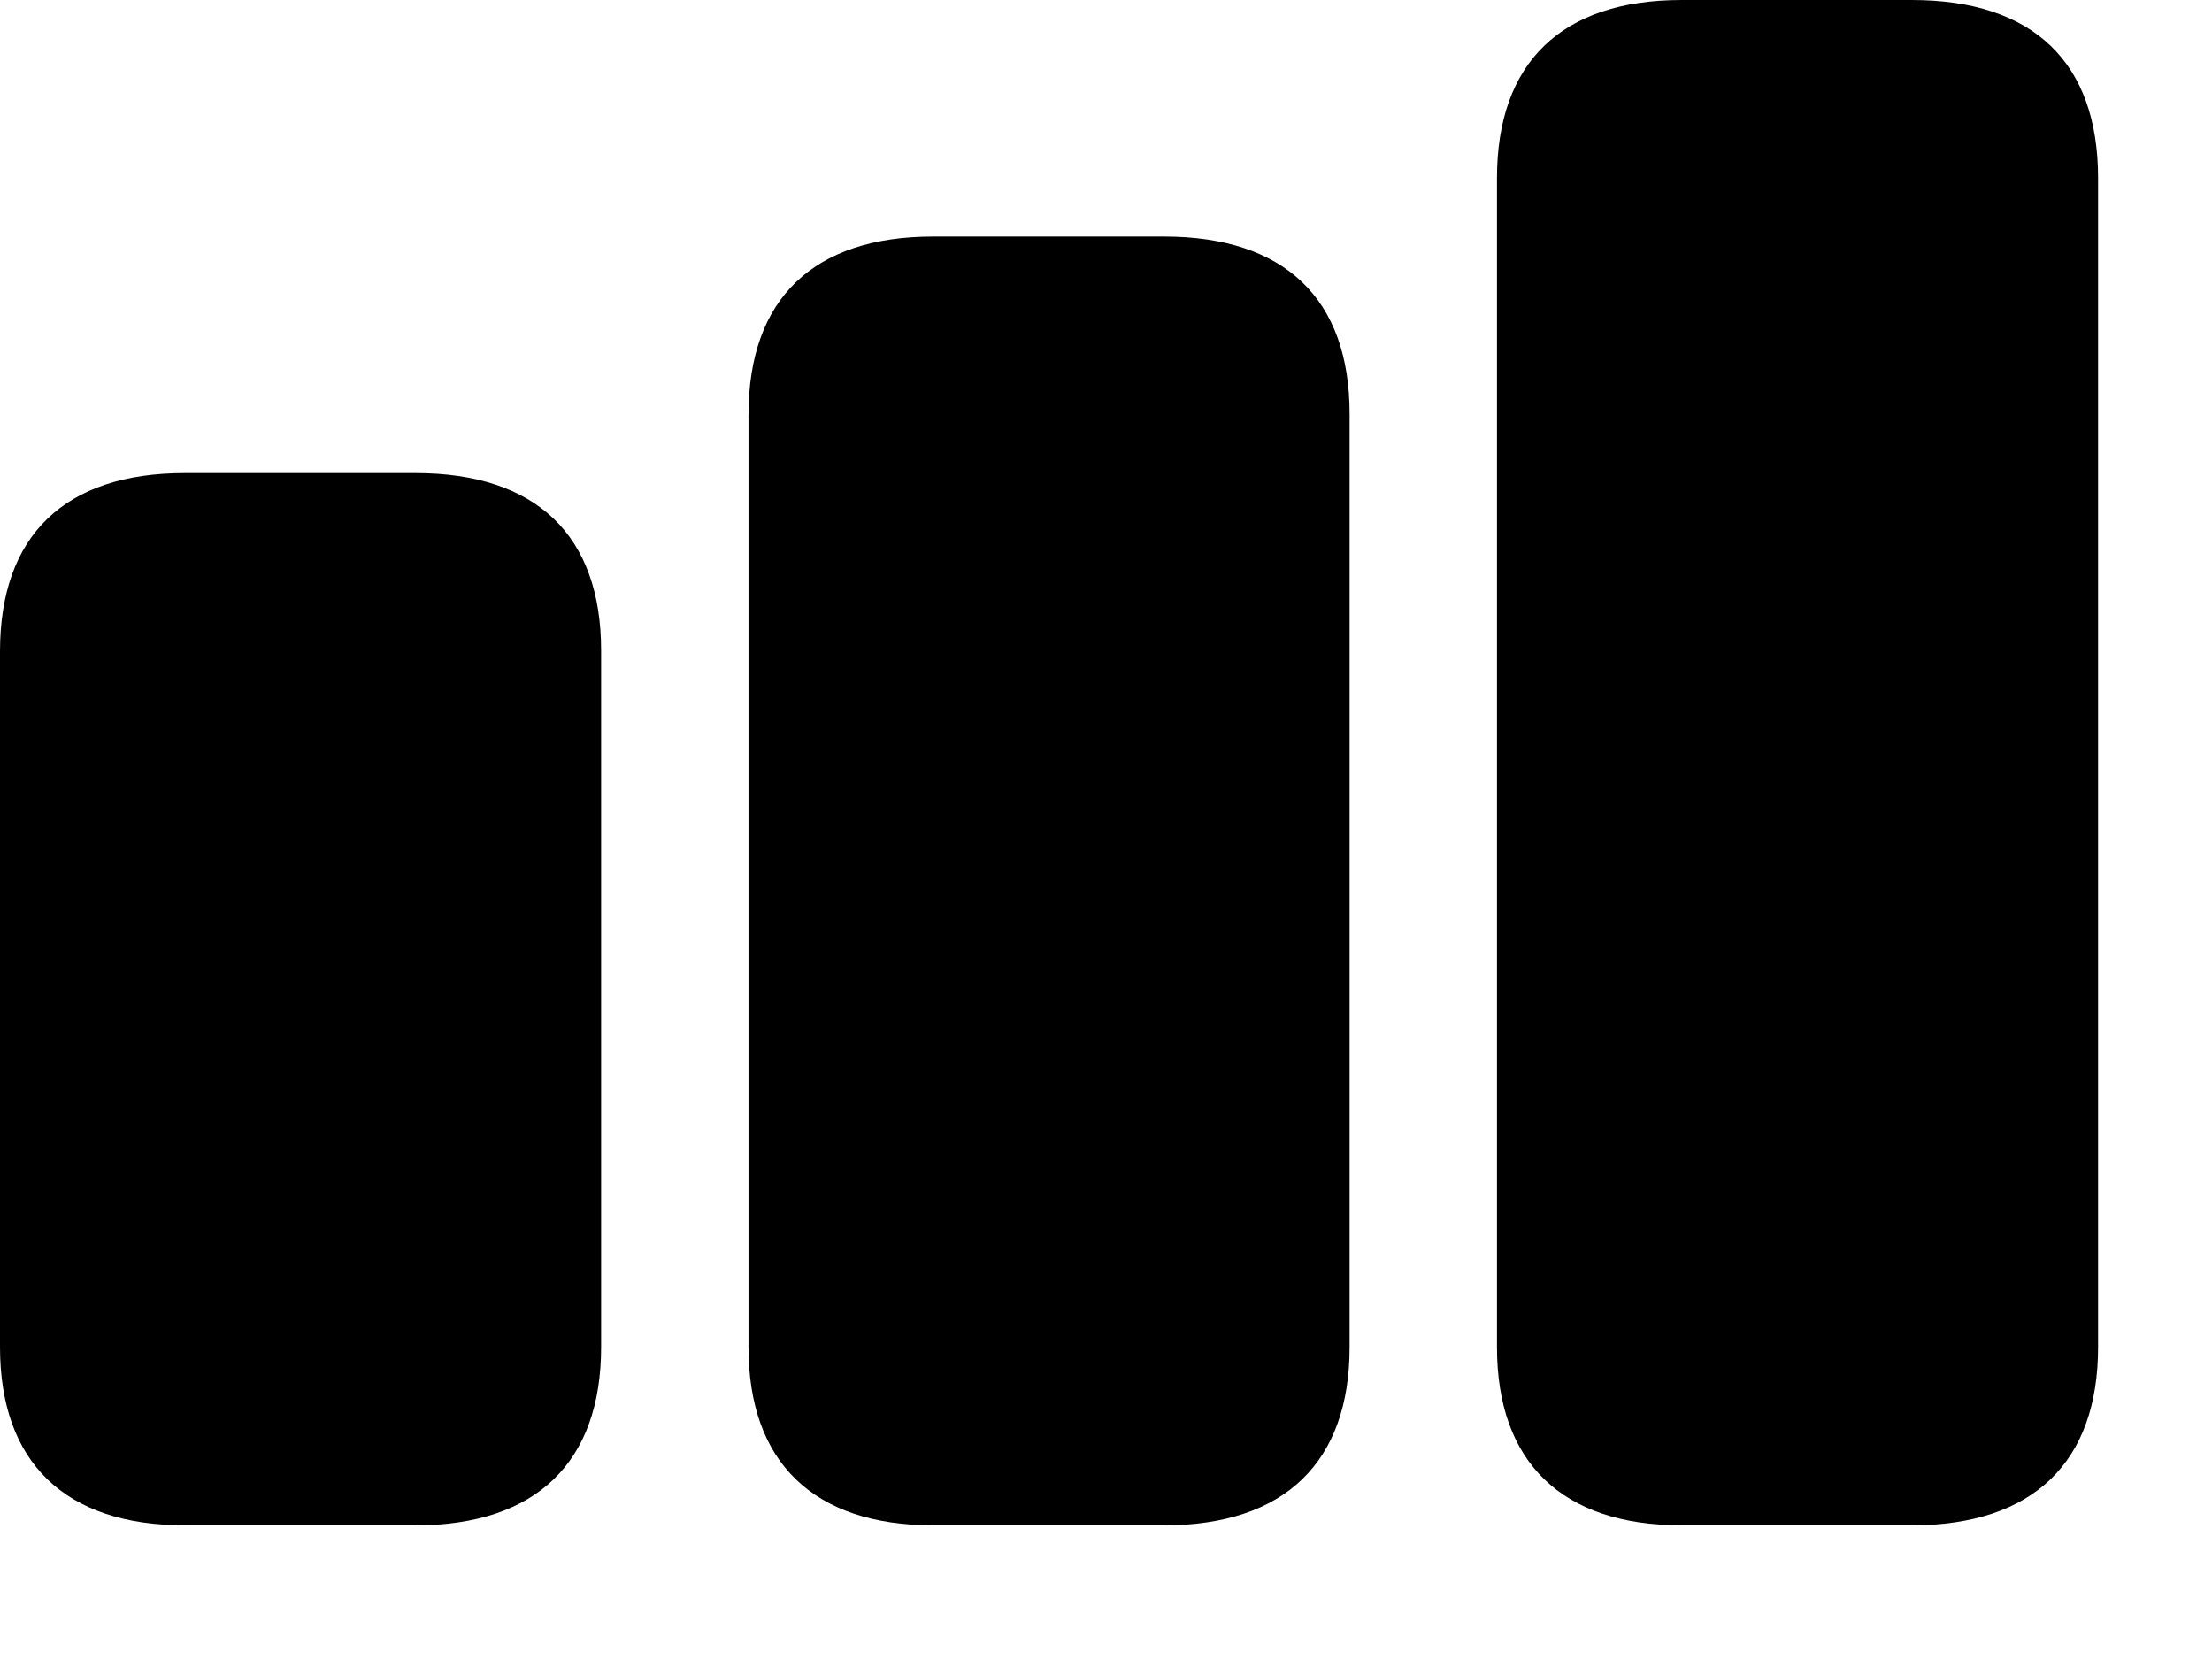
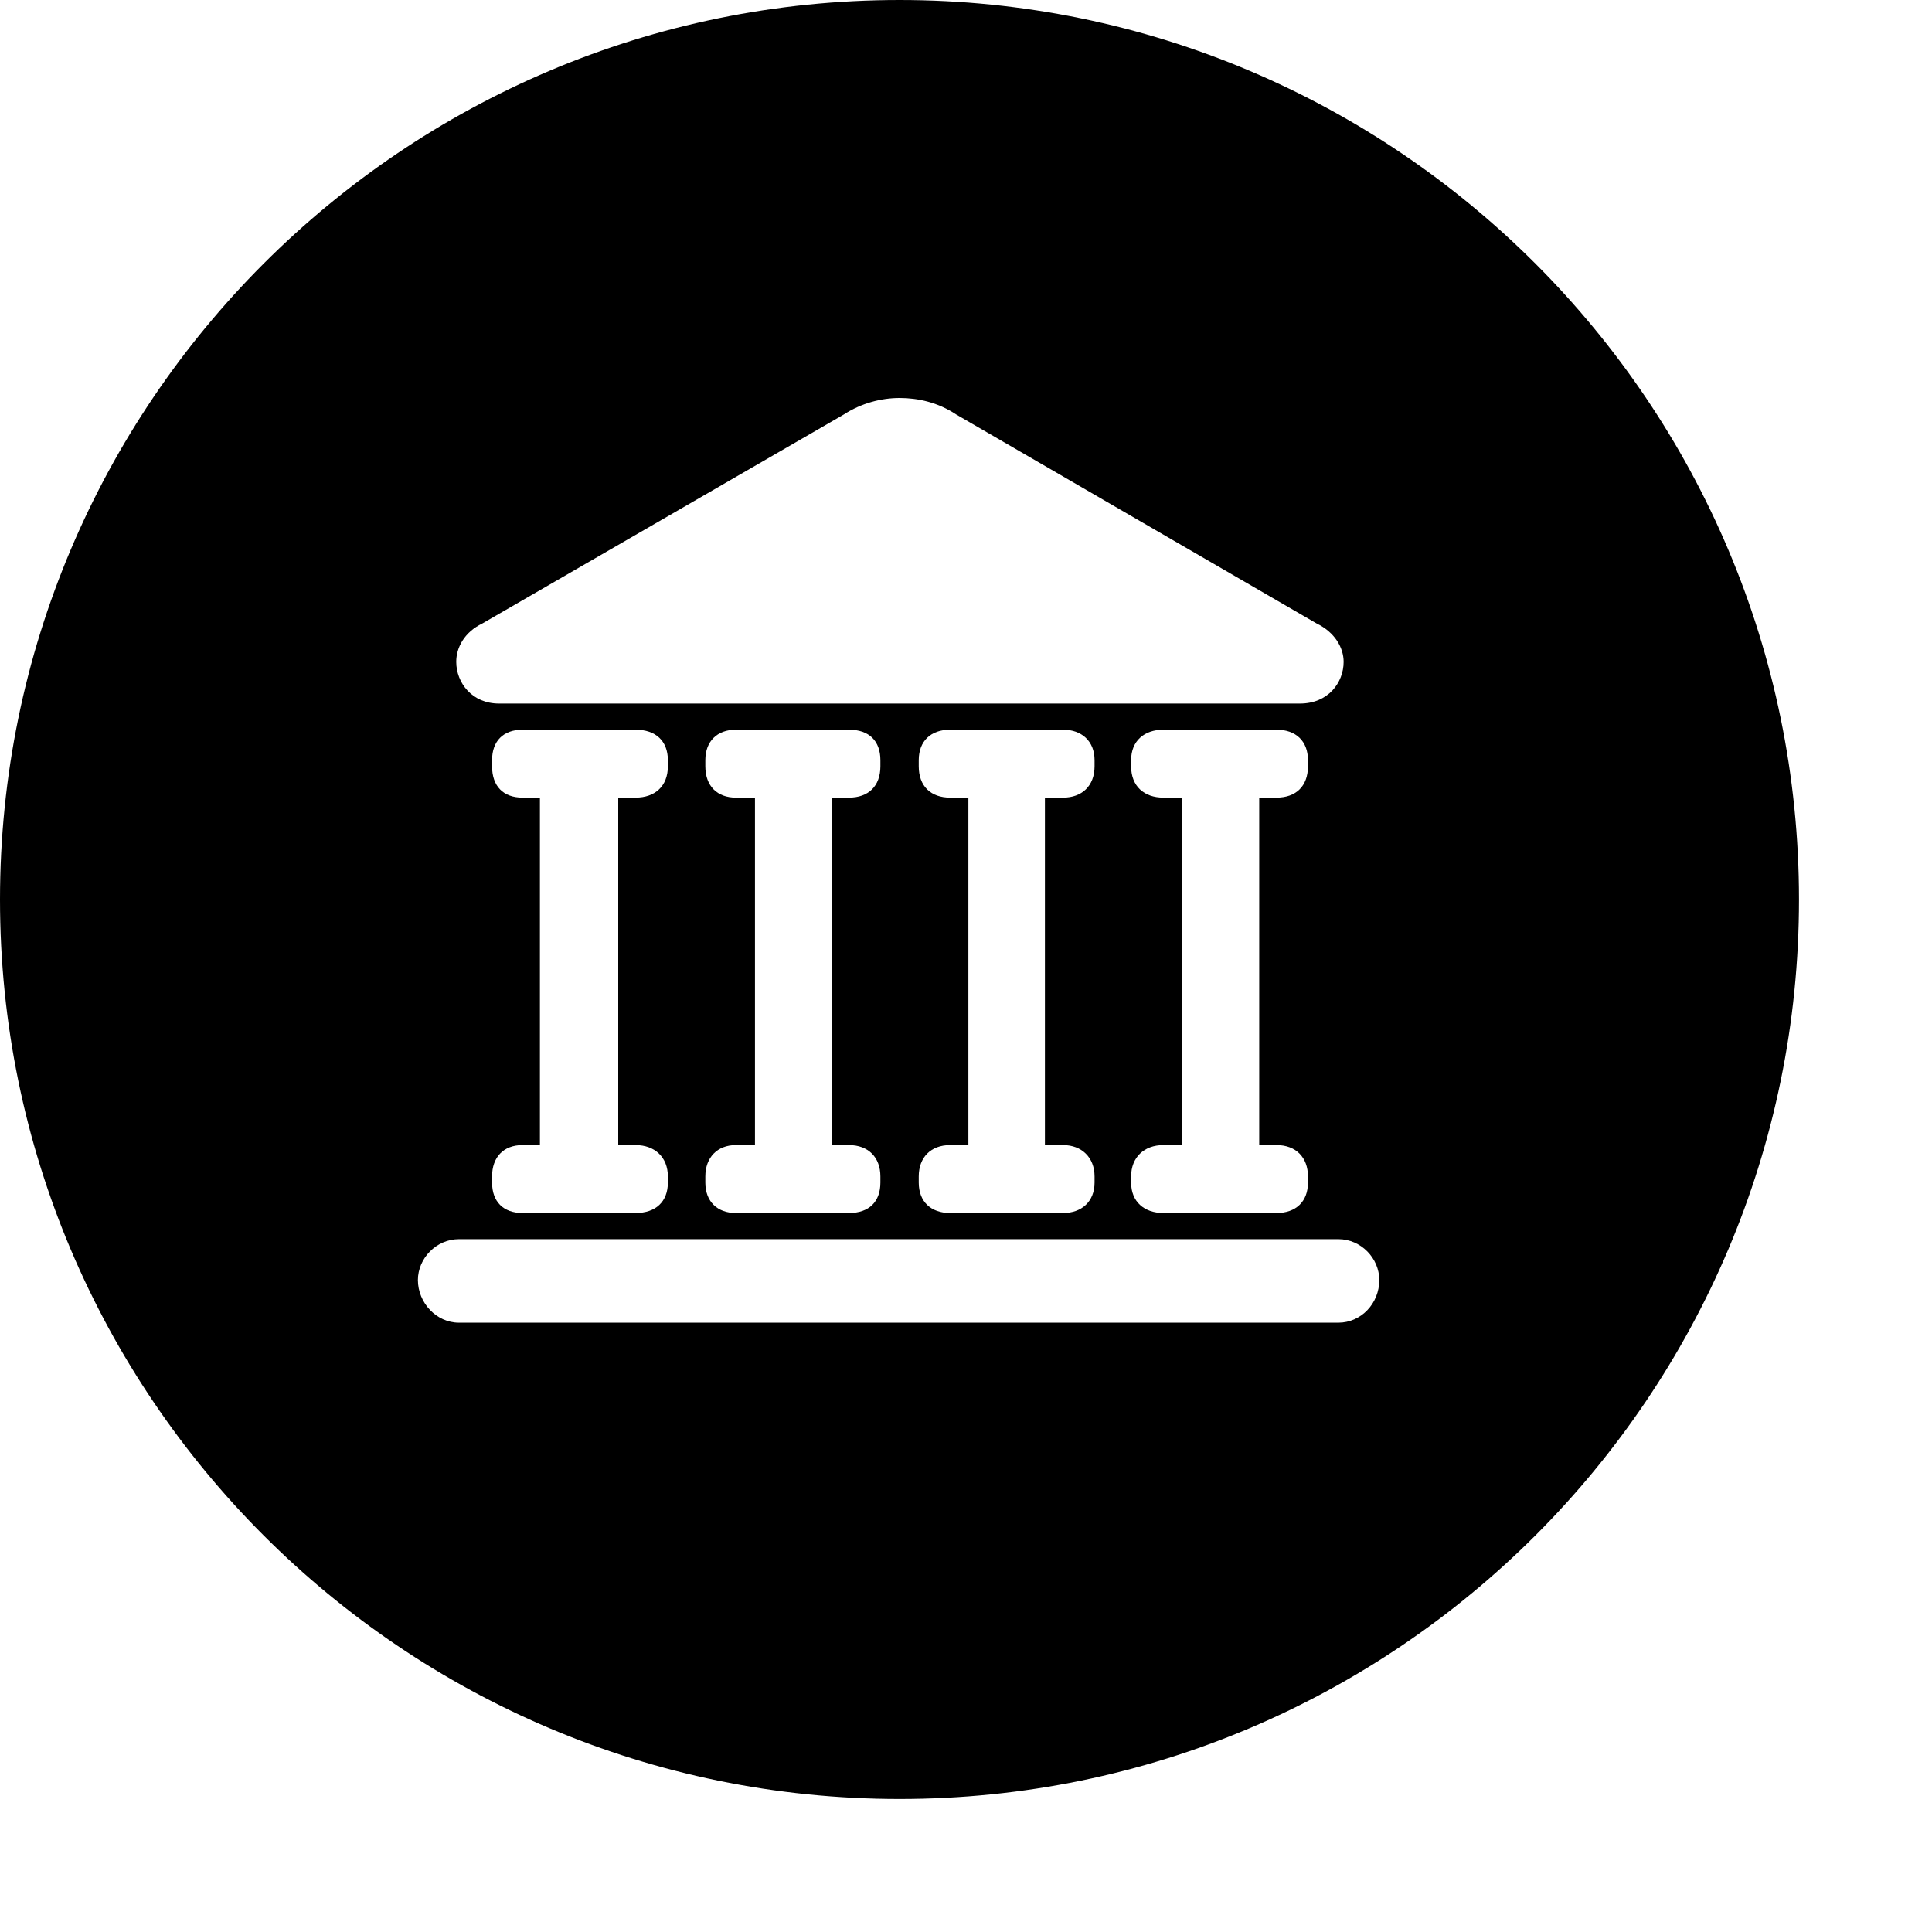
- <svg xmlns="http://www.w3.org/2000/svg" width="16" height="12" viewBox="0 0 16 12" fill="none">
-   <path d="M12.164 11.033C11.297 11.033 10.828 10.576 10.828 9.744V1.289C10.828 0.451 11.297 0 12.164 0H13.828C14.707 0 15.176 0.451 15.176 1.289V9.744C15.176 10.576 14.707 11.033 13.828 11.033H12.164ZM6.75 11.033C5.883 11.033 5.414 10.576 5.414 9.744V3C5.414 2.162 5.883 1.711 6.75 1.711H8.42C9.293 1.711 9.762 2.162 9.762 2.994V9.744C9.762 10.576 9.293 11.033 8.42 11.033H6.75ZM1.336 11.033C0.469 11.033 0 10.576 0 9.744V4.711C0 3.873 0.469 3.422 1.336 3.422H3.006C3.879 3.422 4.348 3.873 4.348 4.705V9.744C4.348 10.576 3.879 11.033 3.006 11.033H1.336Z" fill="black" />
+ <svg xmlns="http://www.w3.org/2000/svg" width="13" height="13" viewBox="0 0 13 13" fill="none">
+   <path d="M6.053 12.105C2.713 12.105 0 9.393 0 6.053C0 2.713 2.713 0 6.053 0C9.393 0 12.105 2.713 12.105 6.053C12.105 9.393 9.393 12.105 6.053 12.105ZM3.357 4.734H8.748C8.936 4.734 9.041 4.594 9.041 4.453C9.041 4.359 8.982 4.254 8.859 4.195L6.434 2.789C6.311 2.707 6.176 2.678 6.053 2.678C5.93 2.678 5.795 2.713 5.678 2.789L3.246 4.195C3.123 4.254 3.07 4.359 3.07 4.453C3.07 4.594 3.176 4.734 3.357 4.734ZM3.311 7.957C3.311 8.086 3.387 8.162 3.516 8.162H4.277C4.412 8.162 4.494 8.086 4.494 7.957V7.916C4.494 7.787 4.406 7.705 4.277 7.705H4.16V5.367H4.277C4.406 5.367 4.494 5.291 4.494 5.156V5.115C4.494 4.986 4.412 4.91 4.277 4.91H3.516C3.387 4.91 3.311 4.986 3.311 5.115V5.156C3.311 5.291 3.387 5.367 3.516 5.367H3.633V7.705H3.516C3.387 7.705 3.311 7.787 3.311 7.916V7.957ZM4.746 7.957C4.746 8.086 4.828 8.162 4.951 8.162H5.713C5.848 8.162 5.924 8.086 5.924 7.957V7.916C5.924 7.787 5.842 7.705 5.713 7.705H5.596V5.367H5.713C5.842 5.367 5.924 5.291 5.924 5.156V5.115C5.924 4.986 5.848 4.91 5.713 4.91H4.951C4.828 4.91 4.746 4.986 4.746 5.115V5.156C4.746 5.291 4.828 5.367 4.951 5.367H5.08V7.705H4.951C4.828 7.705 4.746 7.787 4.746 7.916V7.957ZM6.182 7.957C6.182 8.086 6.264 8.162 6.393 8.162H7.154C7.277 8.162 7.365 8.086 7.365 7.957V7.916C7.365 7.787 7.277 7.705 7.154 7.705H7.031V5.367H7.154C7.277 5.367 7.365 5.291 7.365 5.156V5.115C7.365 4.986 7.277 4.91 7.154 4.91H6.393C6.264 4.91 6.182 4.986 6.182 5.115V5.156C6.182 5.291 6.264 5.367 6.393 5.367H6.516V7.705H6.393C6.264 7.705 6.182 7.787 6.182 7.916V7.957ZM7.611 7.957C7.611 8.086 7.699 8.162 7.828 8.162H8.59C8.719 8.162 8.801 8.086 8.801 7.957V7.916C8.801 7.787 8.719 7.705 8.59 7.705H8.473V5.367H8.59C8.719 5.367 8.801 5.291 8.801 5.156V5.115C8.801 4.986 8.719 4.91 8.59 4.91H7.828C7.699 4.91 7.611 4.986 7.611 5.115V5.156C7.611 5.291 7.699 5.367 7.828 5.367H7.951V7.705H7.828C7.699 7.705 7.611 7.787 7.611 7.916V7.957ZM2.812 8.613C2.812 8.766 2.936 8.9 3.088 8.9H9.006C9.158 8.9 9.281 8.771 9.281 8.613C9.281 8.467 9.158 8.338 9.006 8.338H3.088C2.936 8.338 2.812 8.467 2.812 8.613Z" fill="black" />
</svg>
